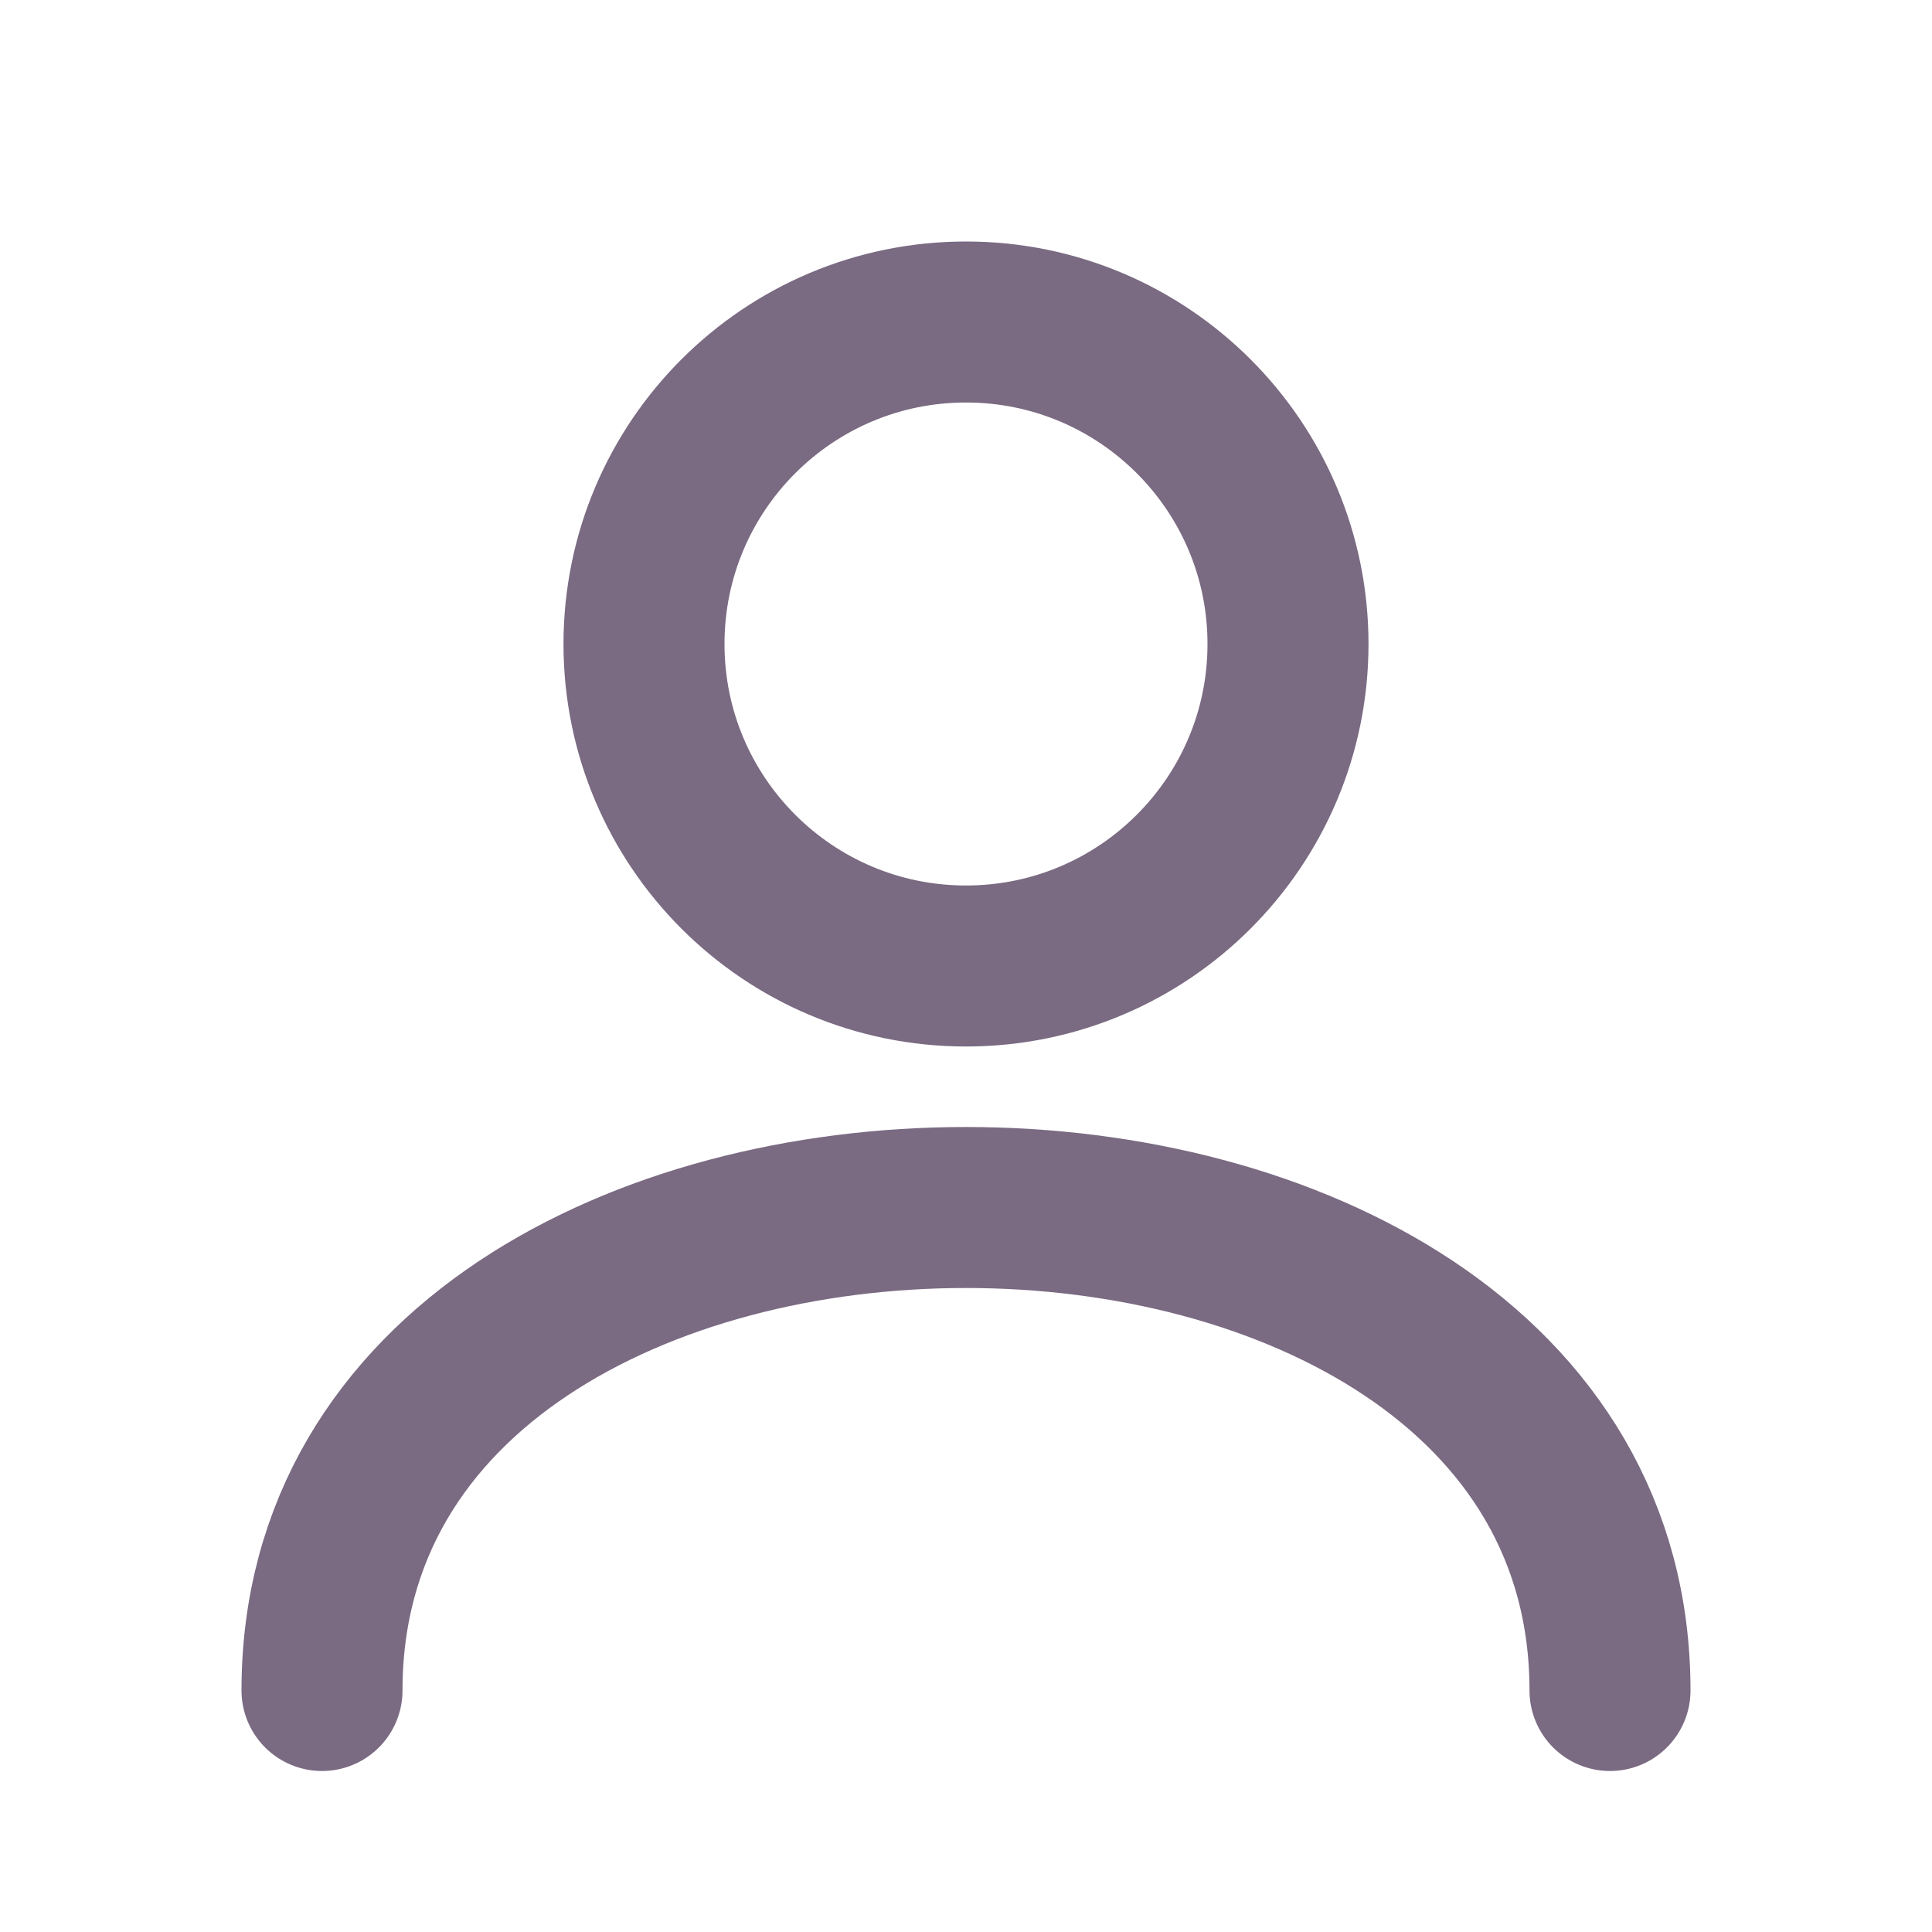
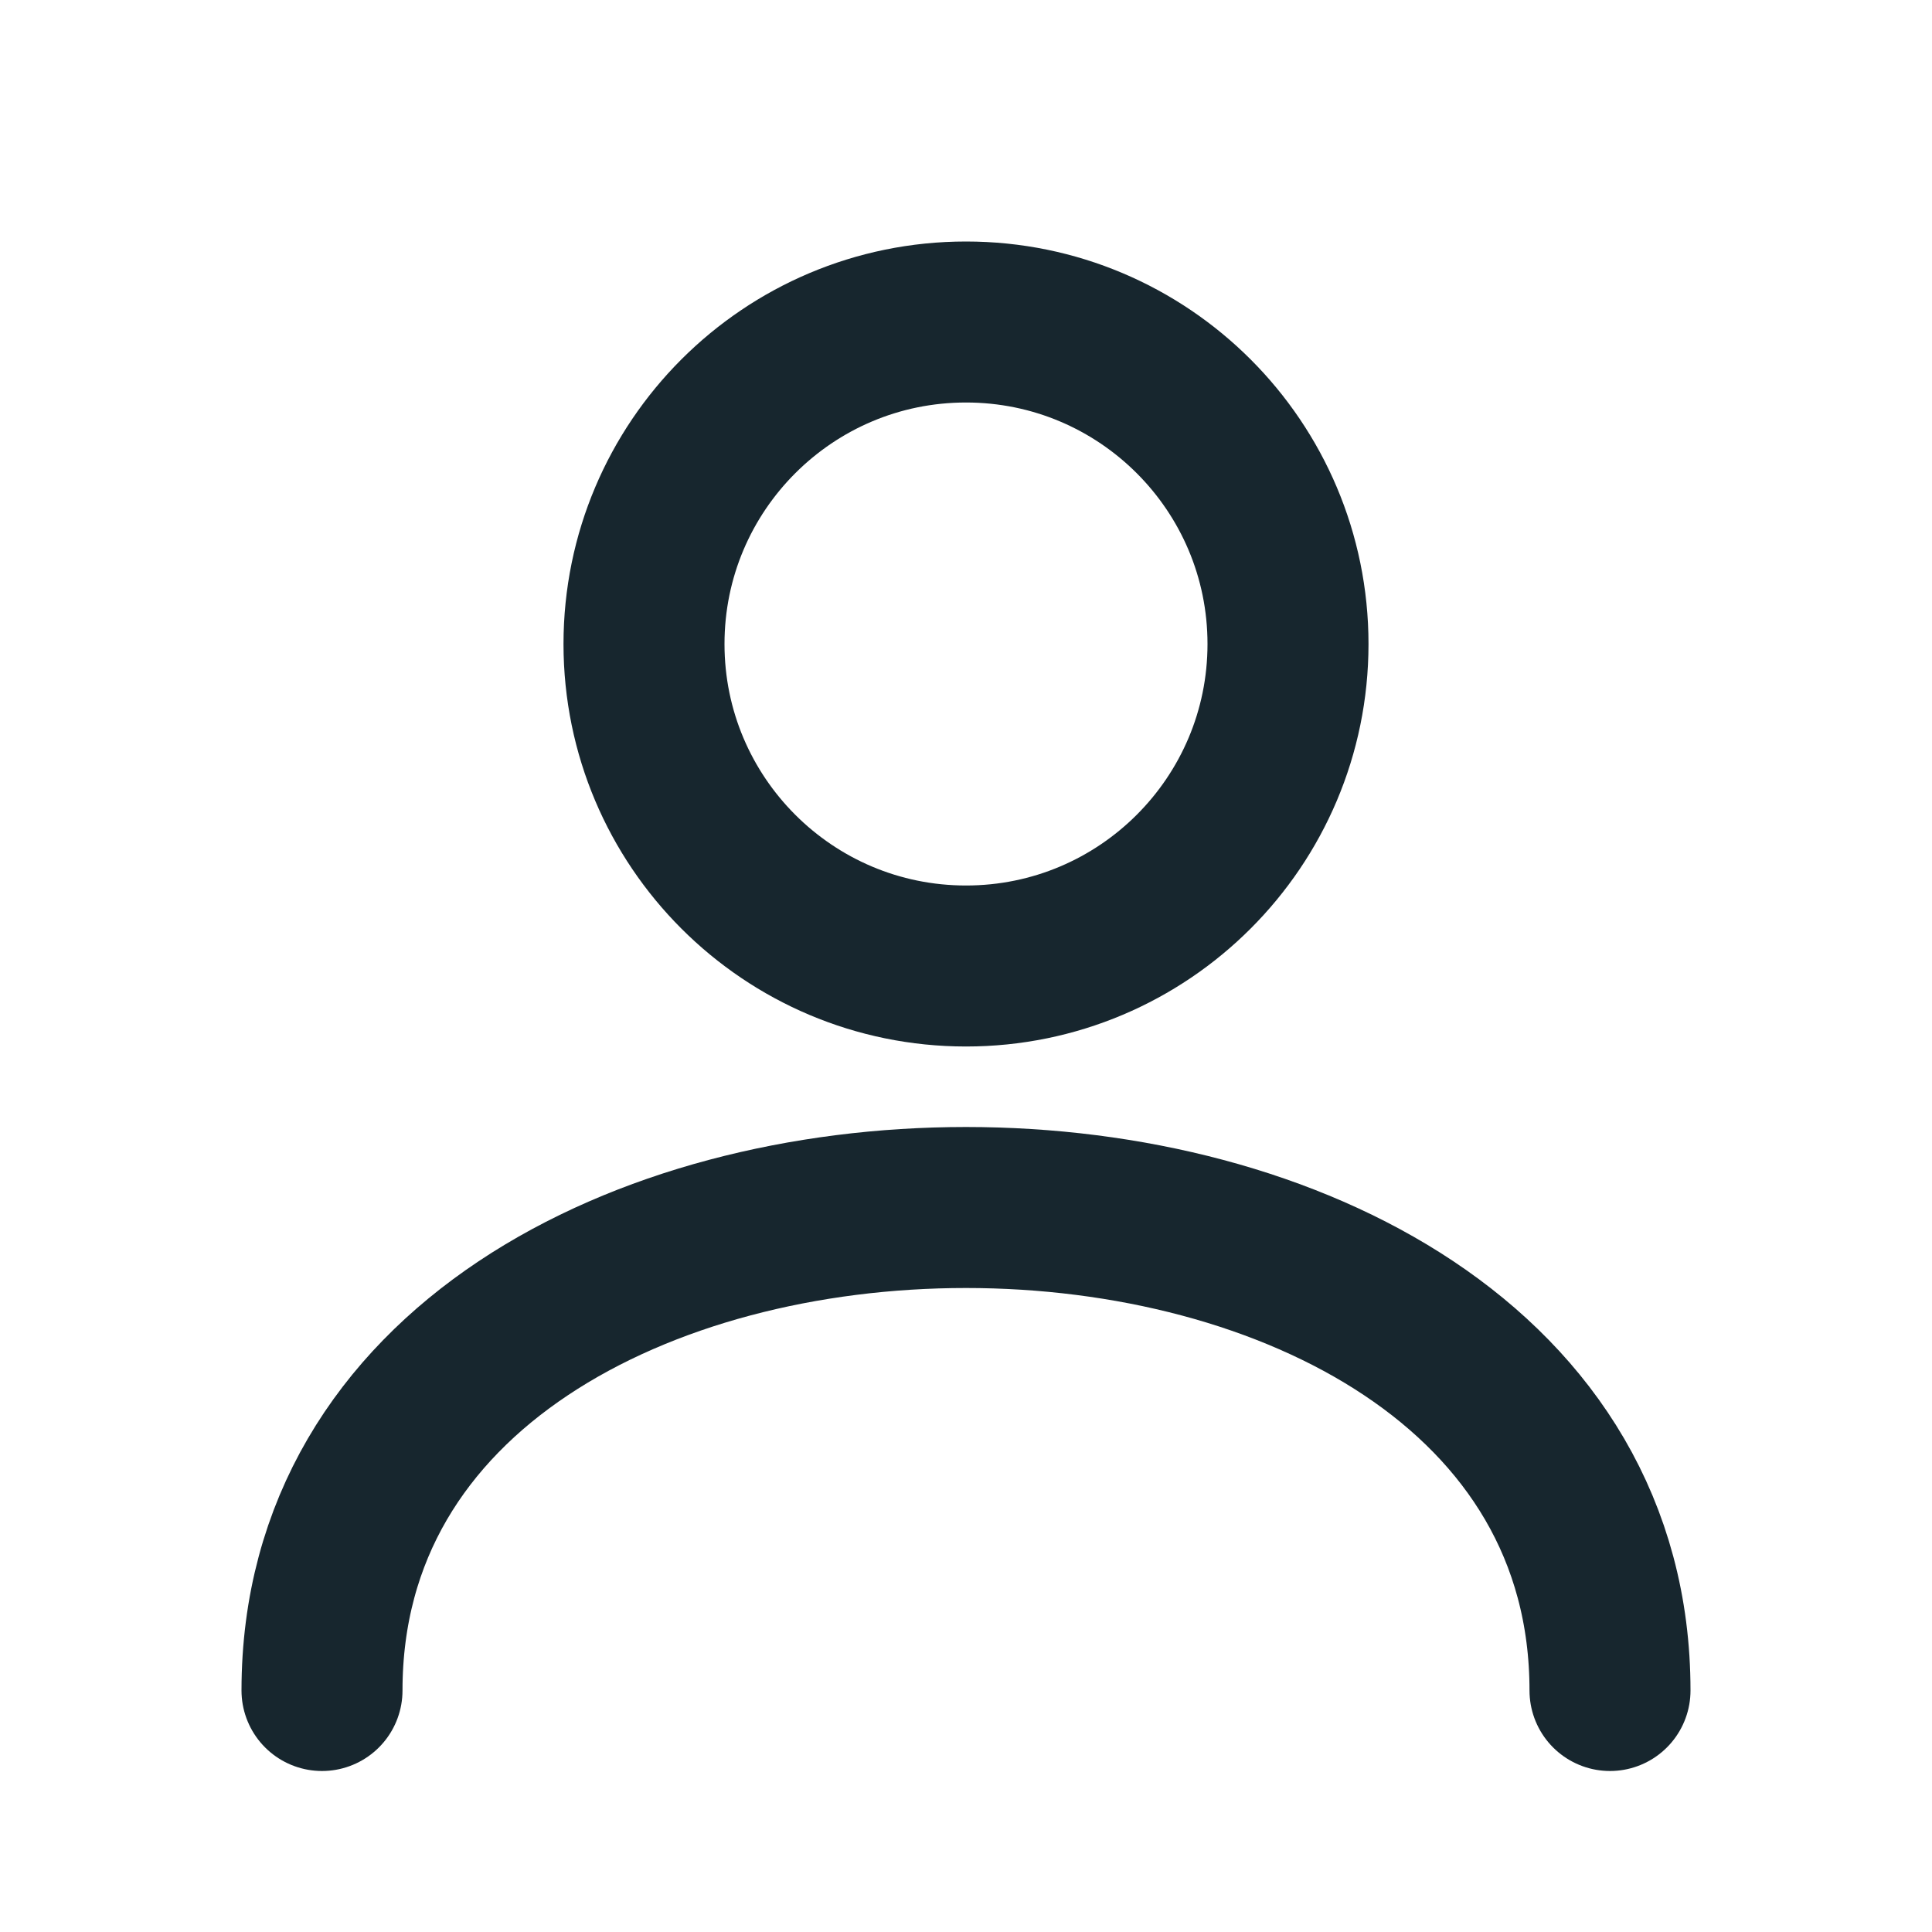
- <svg xmlns="http://www.w3.org/2000/svg" preserveAspectRatio="none" overflow="visible" style="display: block;" width="24" height="24" viewBox="0 0 24 24" fill="none">
-   <g id="Frame">
-     <path id="Vector" d="M16 8C16 10.209 14.209 12 12 12C9.791 12 8 10.209 8 8C8 5.791 9.791 4 12 4C14.209 4 16 5.791 16 8Z" stroke-width="2" stroke-linecap="round" stroke-linejoin="round" stroke="#7A6A82" />
-     <path id="Vector_2" d="M4 21C4 17 8 15 12 15C16 15 20 17 20 21" stroke-width="2" stroke-linecap="round" stroke-linejoin="round" stroke="#7A6A82" />
-   </g>
+ <svg xmlns="http://www.w3.org/2000/svg" width="24" height="24" viewBox="0 0 24 24" fill="none">
+   <path d="M12 12C14.209 12 16 10.209 16 8C16 5.791 14.209 4 12 4C9.791 4 8 5.791 8 8C8 10.209 9.791 12 12 12Z" stroke="#17262E" stroke-width="2" stroke-linecap="round" stroke-linejoin="round" />
+   <path d="M4 21C4 17 8 15 12 15C16 15 20 17 20 21" stroke="#17262E" stroke-width="2" stroke-linecap="round" stroke-linejoin="round" />
</svg>
